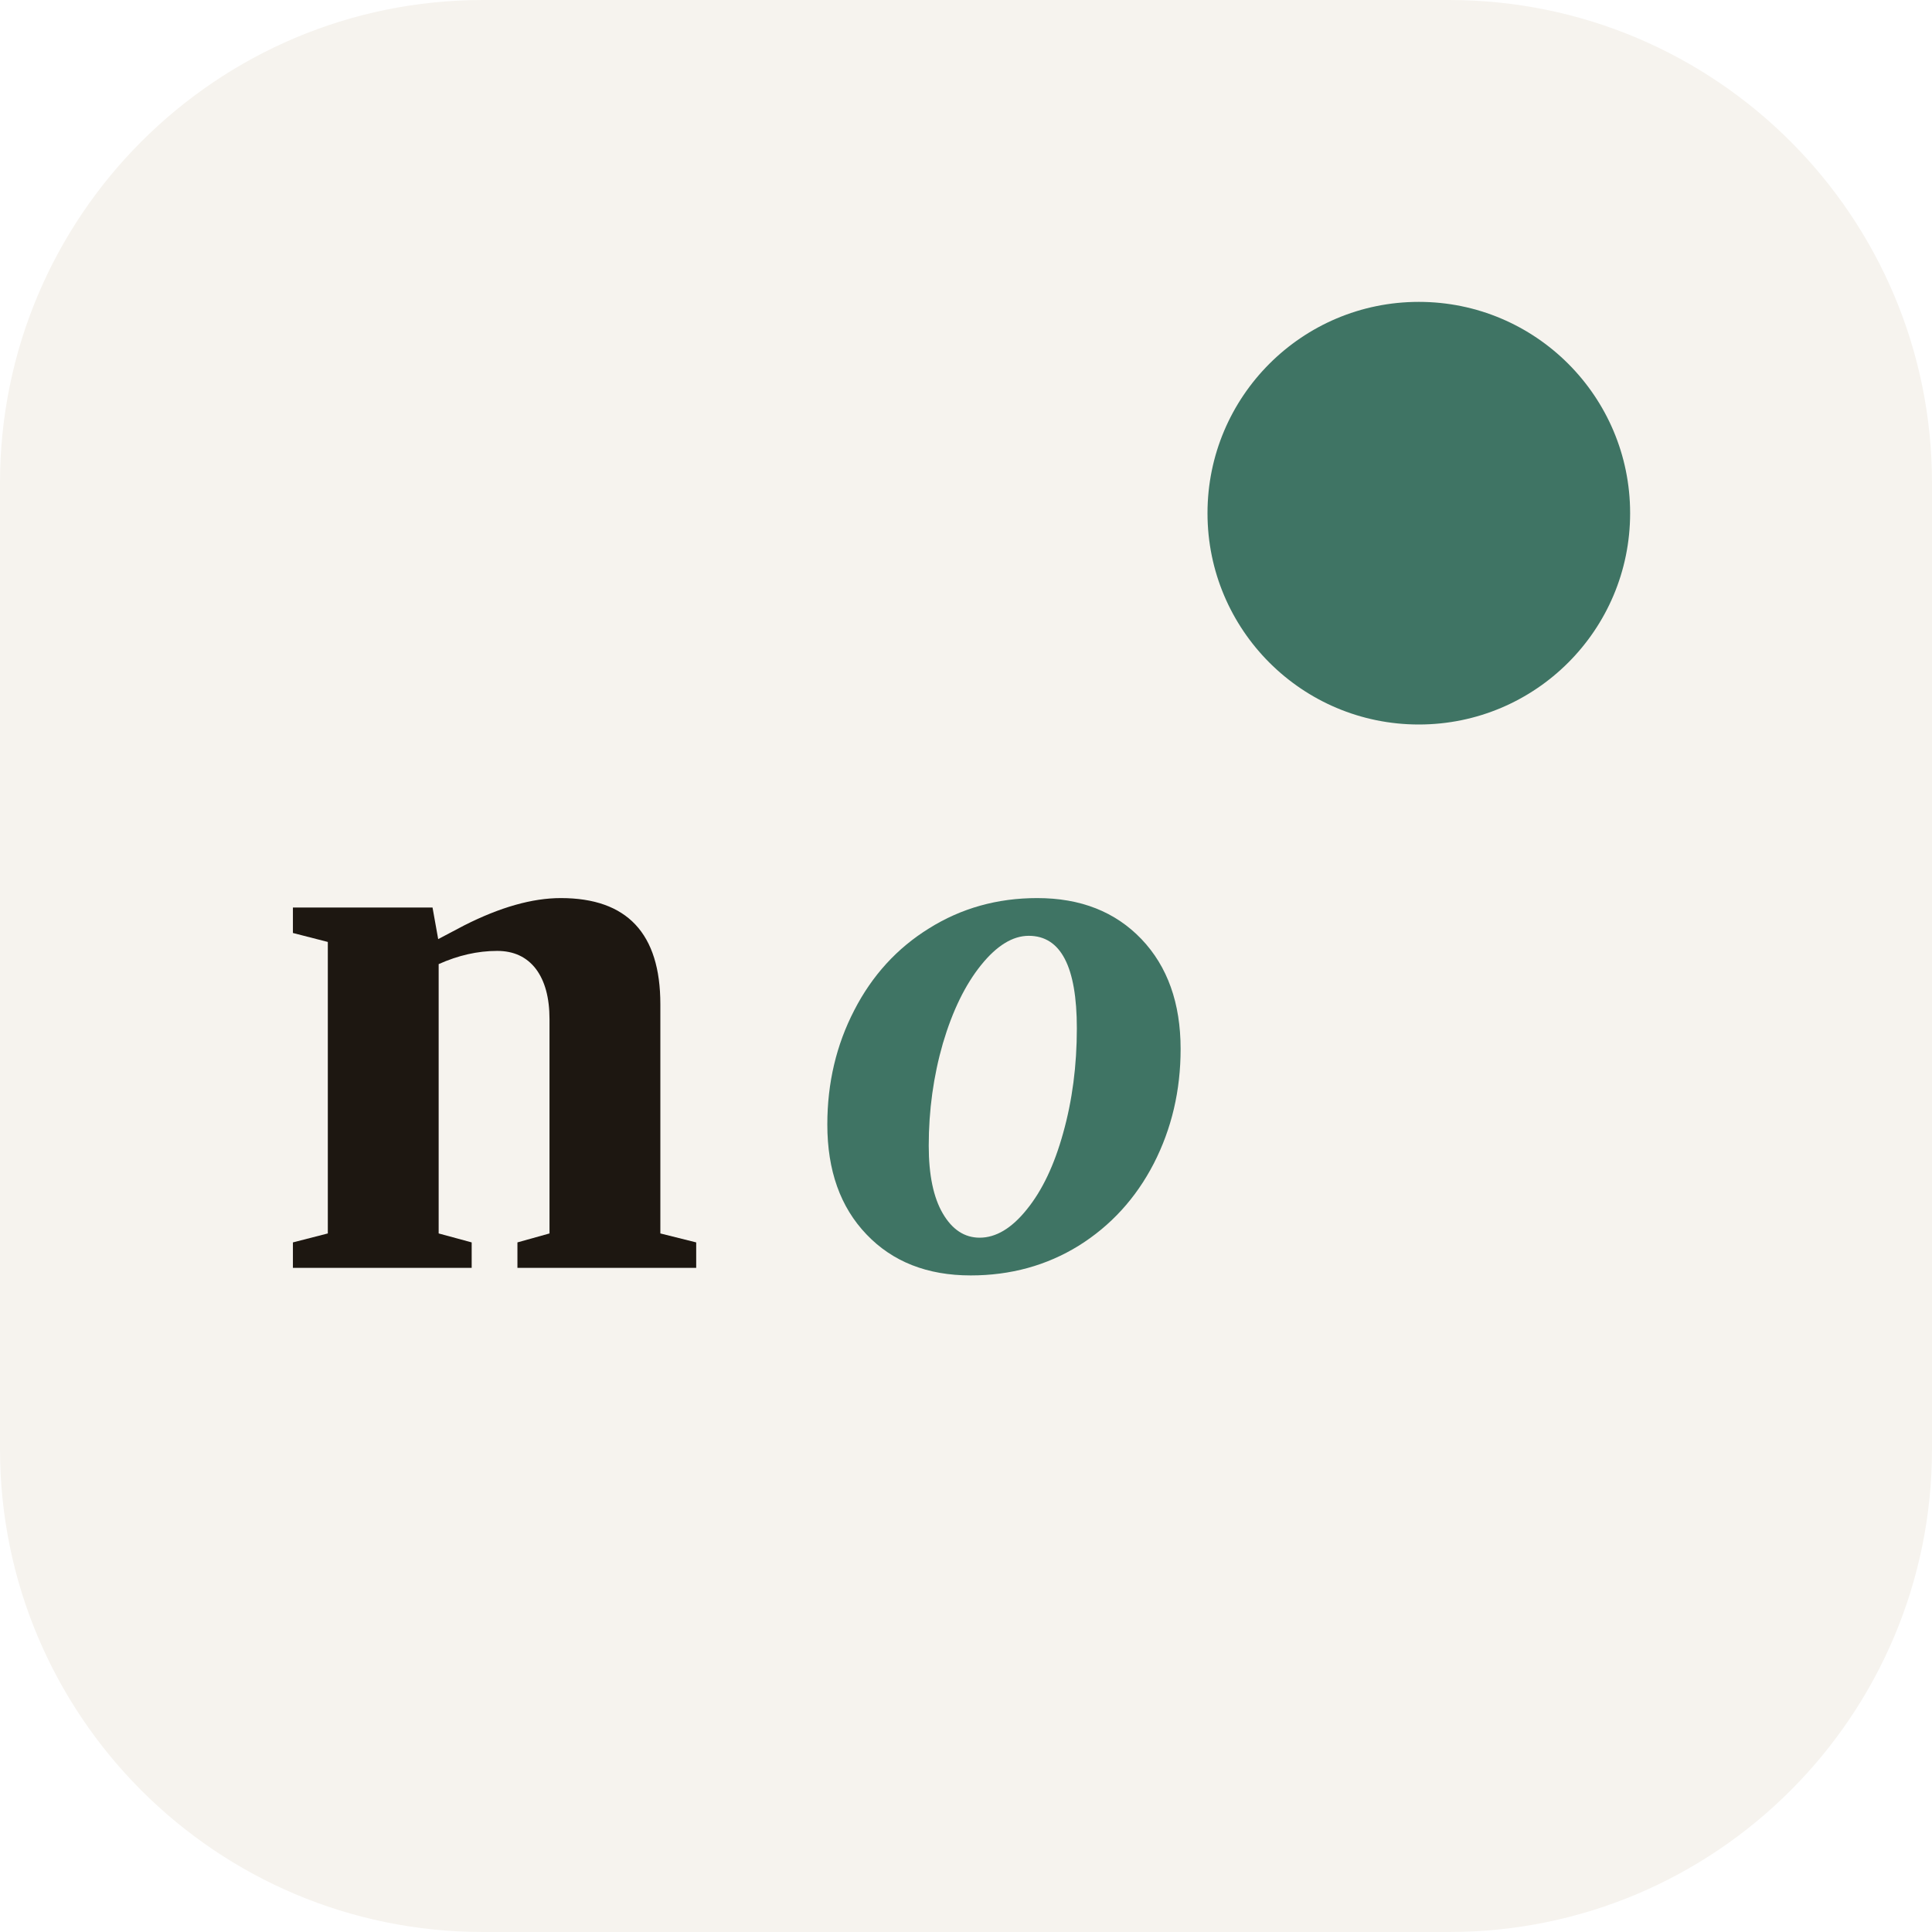
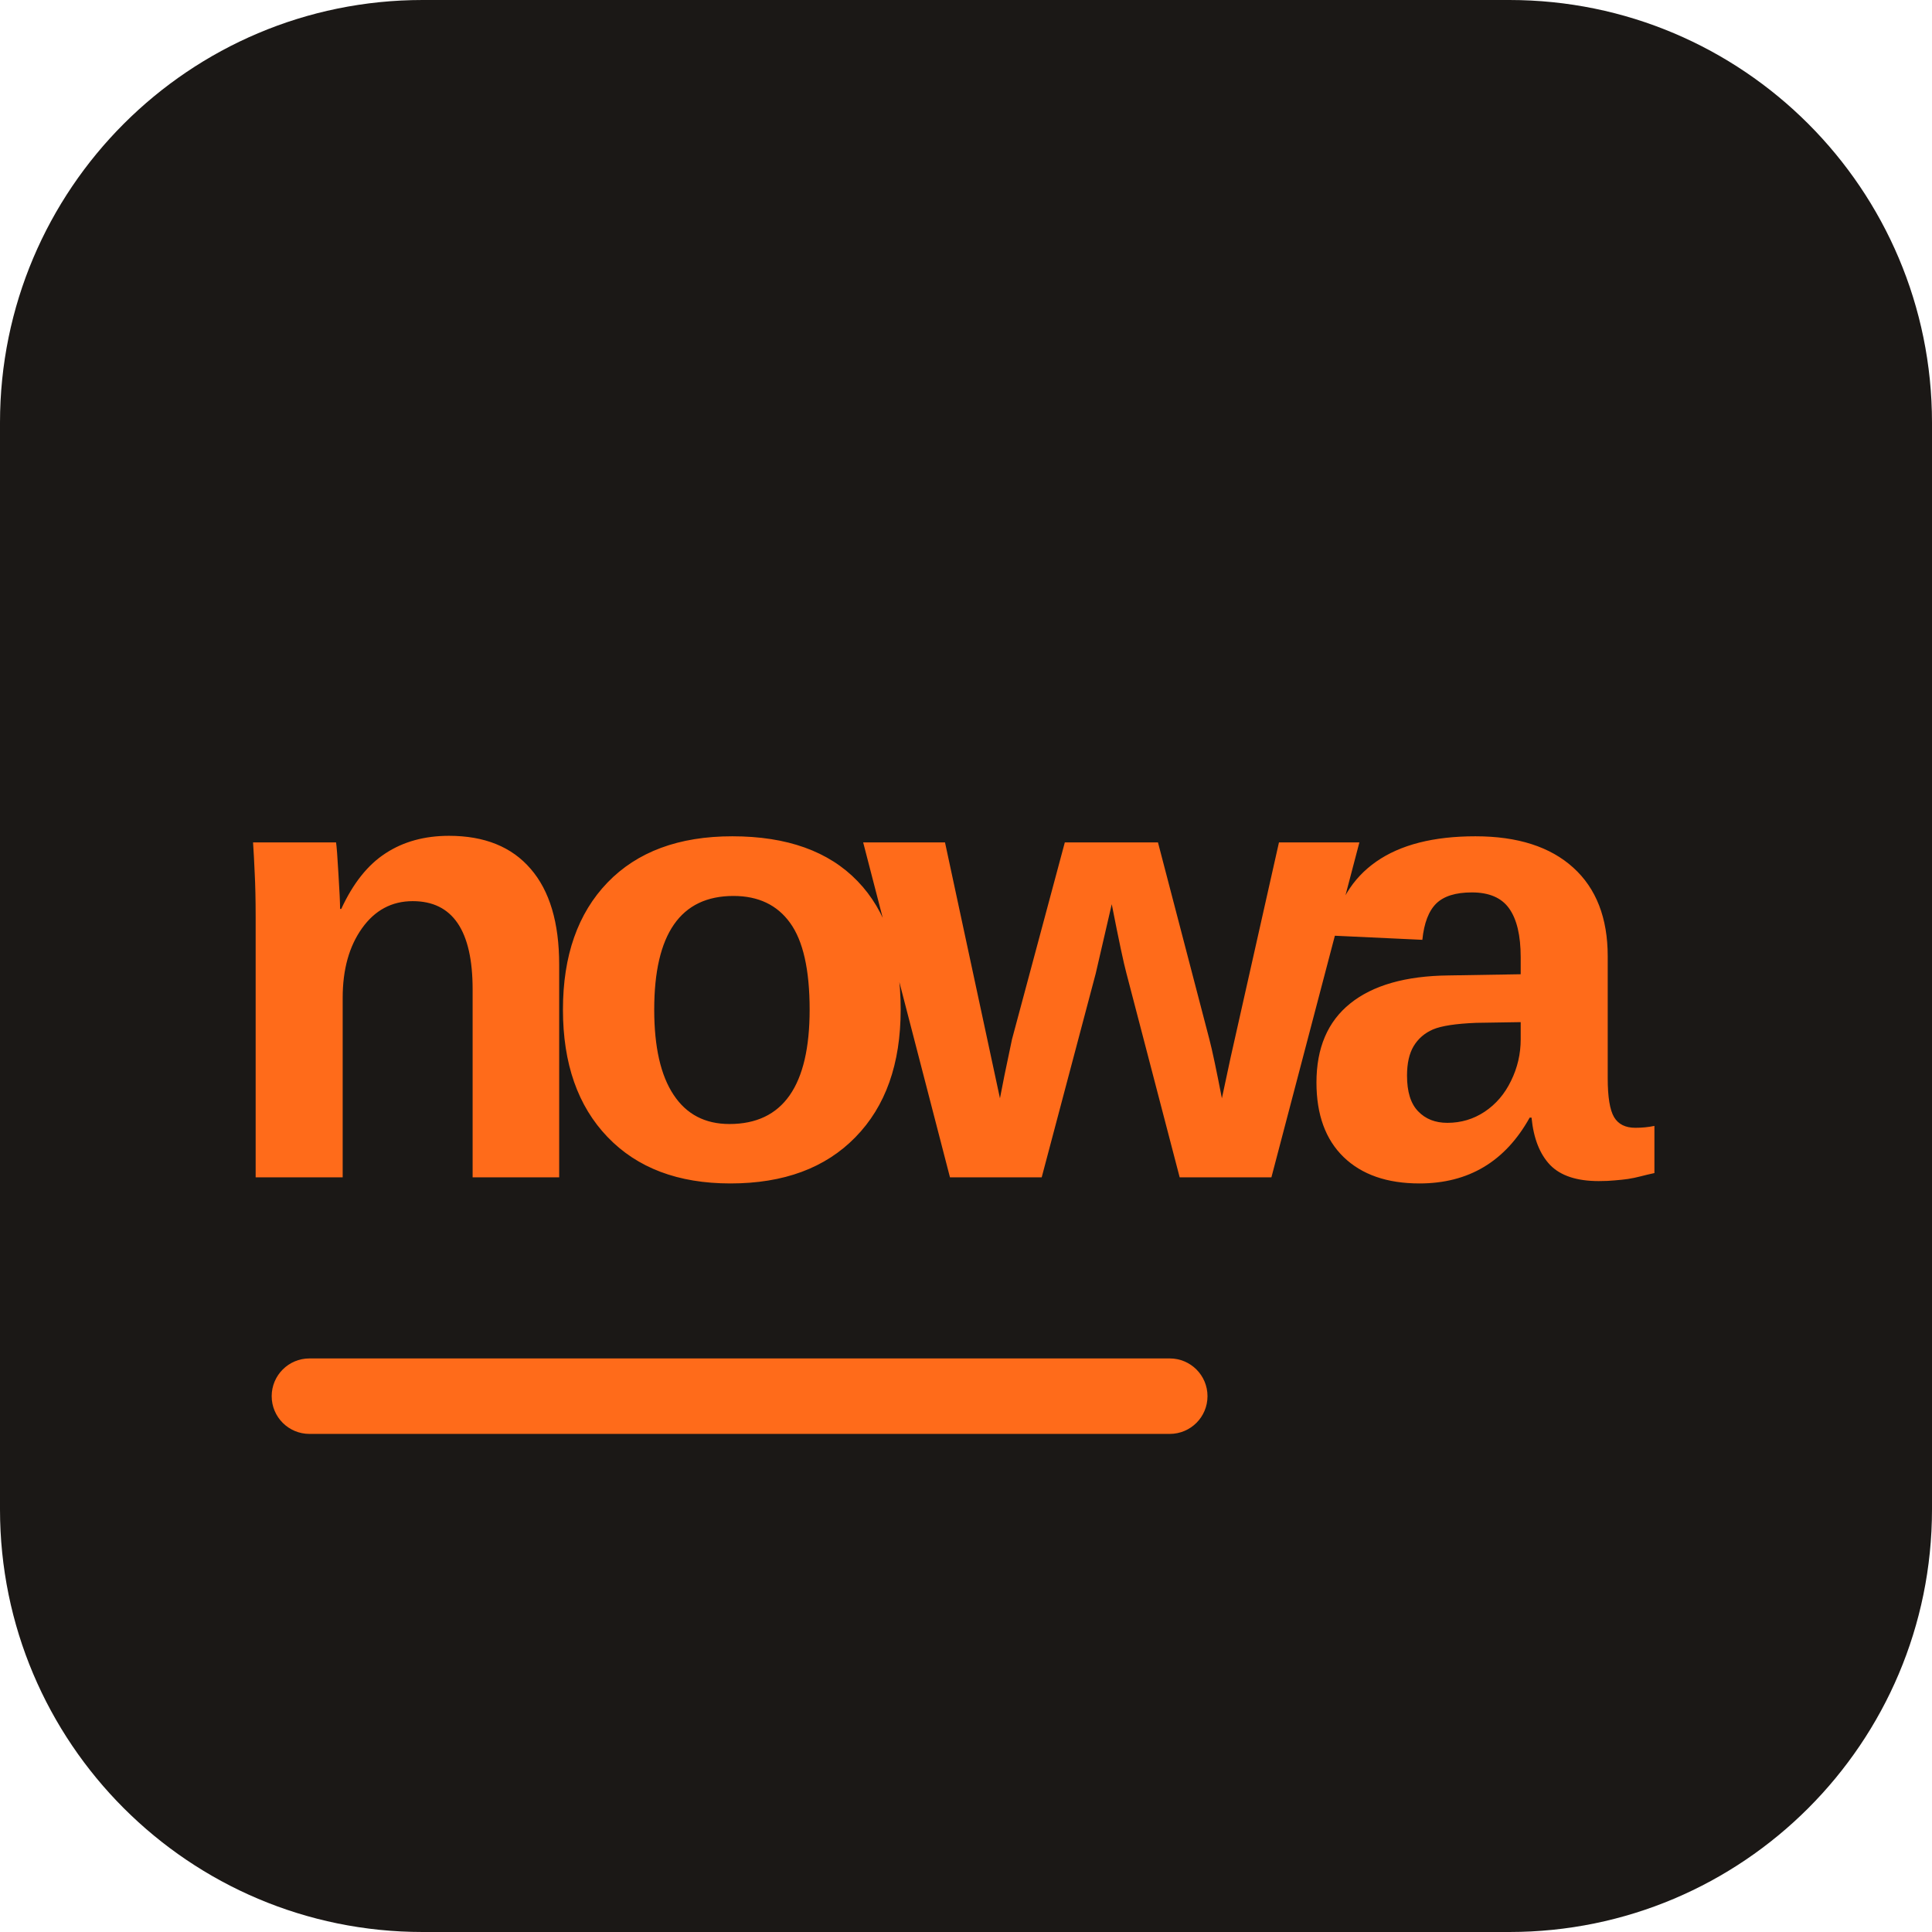
- <svg xmlns="http://www.w3.org/2000/svg" viewBox="0 0 64 64" role="img" aria-label="nowa">
-   <rect width="64" height="64" rx="16" fill="#f6f3ee" />
-   <circle cx="47" cy="17" r="7" fill="#3f7464" />
-   <text x="9" y="42" fill="#1d1711" font-family="Georgia, 'Times New Roman', serif" font-size="26" font-weight="700">n</text>
-   <text x="27" y="42" fill="#3f7464" font-family="Georgia, 'Times New Roman', serif" font-size="26" font-style="italic" font-weight="700">o</text>
+ <svg xmlns="http://www.w3.org/2000/svg" viewBox="0 0 128 128" role="img" aria-label="nowa">
+   <rect width="128" height="128" rx="28" fill="#1b1816" />
+   <text x="14" y="78" fill="#ff6b1a" font-family="Arial Black, Segoe UI, Arial, sans-serif" font-size="42" font-weight="900" letter-spacing="-4">nowa</text>
+   <rect x="18" y="90" width="62" height="5" rx="2.5" fill="#ff6b1a" />
</svg>
